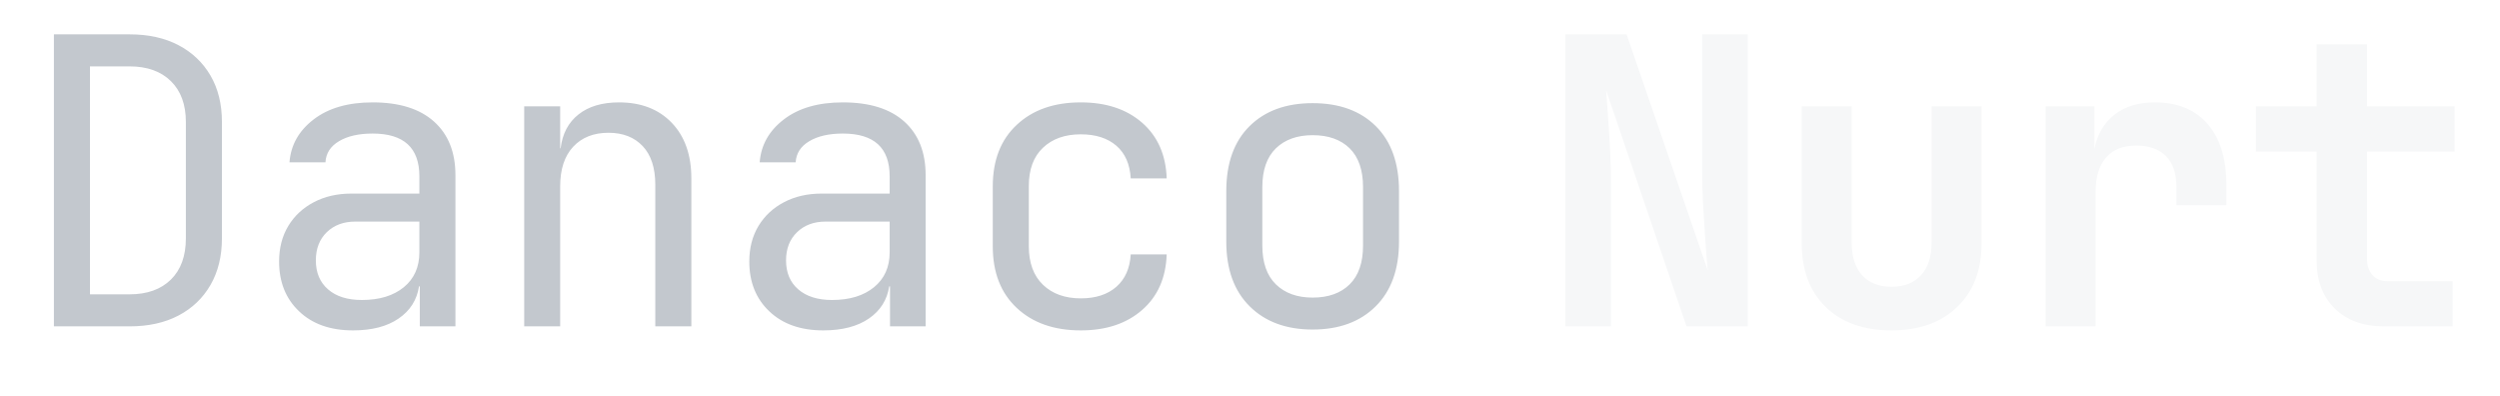
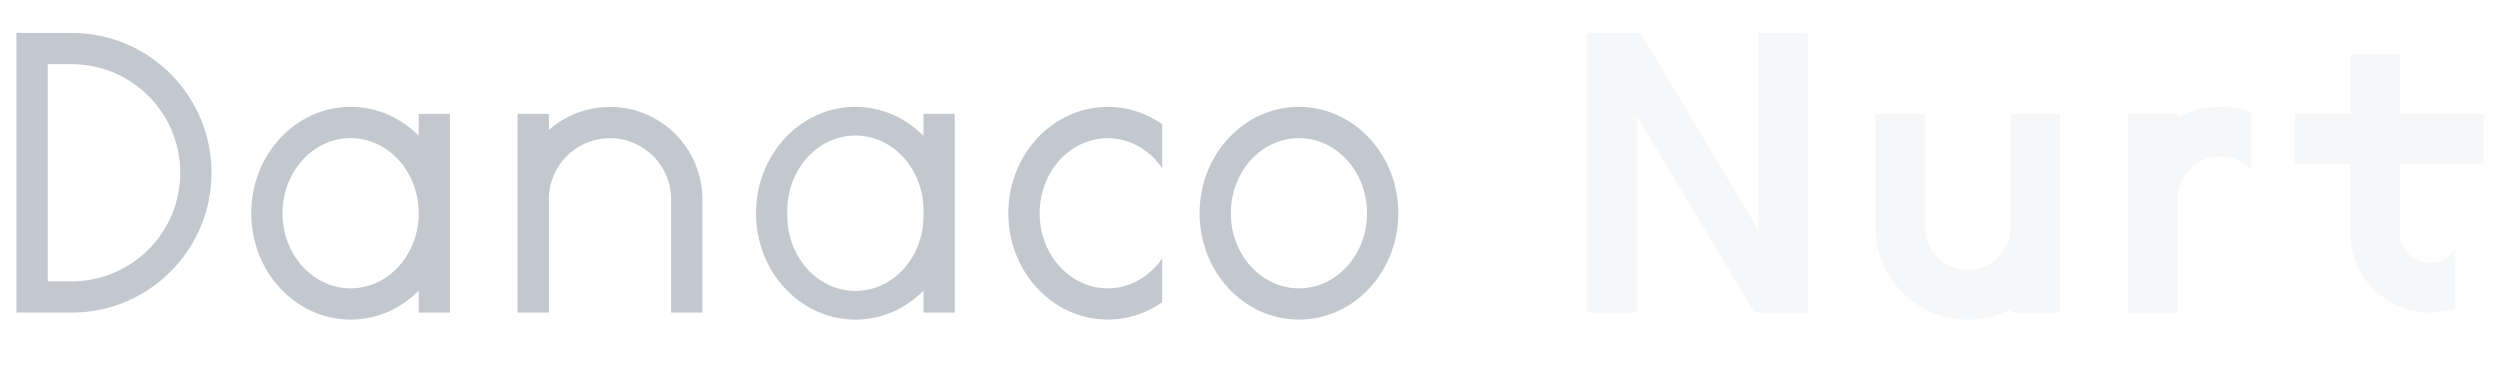
- <svg xmlns="http://www.w3.org/2000/svg" viewBox="-2 -38.00 291.09 46.00" role="img" aria-label="Danaco Nurt">
-   <path fill="#C3C8CE" d="M4.28 0V-34H13.09Q16.39 -34 18.79 -32.74Q21.19 -31.48 22.52 -29.2Q23.85 -26.92 23.85 -23.8V-10.25Q23.85 -7.13 22.52 -4.82Q21.19 -2.52 18.79 -1.26Q16.39 0 13.09 0ZM8.48 -3.73H13.09Q16.16 -3.73 17.91 -5.45Q19.65 -7.17 19.65 -10.25V-23.8Q19.65 -26.83 17.91 -28.55Q16.16 -30.27 13.09 -30.27H8.48ZM39.12 0.47Q35.16 0.47 32.84 -1.75Q30.51 -3.96 30.51 -7.55Q30.51 -9.92 31.58 -11.69Q32.65 -13.46 34.56 -14.46Q36.47 -15.46 38.94 -15.46H46.85V-17.47Q46.85 -22.45 41.41 -22.45Q38.98 -22.45 37.49 -21.56Q36 -20.68 35.91 -19.1H31.72Q31.95 -22.12 34.54 -24.1Q37.12 -26.08 41.41 -26.08Q46.06 -26.08 48.55 -23.85Q51.05 -21.61 51.05 -17.61V0H46.9V-4.66H46.81Q46.44 -2.28 44.43 -0.91Q42.43 0.47 39.12 0.47ZM40.15 -3.07Q43.22 -3.07 45.04 -4.56Q46.85 -6.05 46.85 -8.62V-12.2H39.4Q37.35 -12.2 36.07 -10.97Q34.79 -9.73 34.79 -7.68Q34.79 -5.54 36.21 -4.31Q37.63 -3.07 40.15 -3.07ZM59.06 0V-25.62H63.25V-20.73H63.3Q63.62 -23.29 65.39 -24.68Q67.16 -26.08 70.1 -26.08Q73.96 -26.08 76.24 -23.71Q78.53 -21.33 78.53 -17.23V0H74.33V-16.49Q74.33 -19.42 72.87 -20.98Q71.4 -22.54 68.88 -22.54Q66.28 -22.54 64.76 -20.91Q63.25 -19.28 63.25 -16.3V0ZM93.9 0.47Q89.94 0.47 87.61 -1.75Q85.28 -3.96 85.28 -7.55Q85.28 -9.92 86.35 -11.69Q87.42 -13.46 89.33 -14.46Q91.24 -15.46 93.71 -15.46H101.63V-17.47Q101.63 -22.45 96.18 -22.45Q93.76 -22.45 92.27 -21.56Q90.78 -20.68 90.68 -19.1H86.49Q86.72 -22.12 89.31 -24.1Q91.89 -26.08 96.18 -26.08Q100.84 -26.08 103.33 -23.85Q105.82 -21.61 105.82 -17.61V0H101.67V-4.66H101.58Q101.21 -2.28 99.21 -0.91Q97.2 0.47 93.9 0.47ZM94.92 -3.07Q97.99 -3.07 99.81 -4.56Q101.63 -6.05 101.63 -8.62V-12.2H94.18Q92.13 -12.2 90.85 -10.97Q89.56 -9.73 89.56 -7.68Q89.56 -5.54 90.98 -4.31Q92.41 -3.07 94.92 -3.07ZM123.89 0.47Q119.23 0.47 116.44 -2.14Q113.64 -4.75 113.64 -9.32V-16.3Q113.64 -20.87 116.44 -23.47Q119.23 -26.08 123.89 -26.08Q128.32 -26.08 131.04 -23.71Q133.76 -21.33 133.9 -17.23H129.71Q129.57 -19.7 128.04 -21.03Q126.5 -22.36 123.89 -22.36Q121.14 -22.36 119.49 -20.8Q117.84 -19.24 117.84 -16.35V-9.32Q117.84 -6.43 119.49 -4.84Q121.14 -3.26 123.89 -3.26Q126.5 -3.26 128.04 -4.61Q129.57 -5.96 129.71 -8.38H133.9Q133.76 -4.28 131.04 -1.91Q128.32 0.47 123.89 0.47ZM150.9 0.37Q146.29 0.37 143.57 -2.33Q140.84 -5.03 140.84 -9.87V-15.74Q140.84 -20.63 143.55 -23.31Q146.25 -25.99 150.9 -25.99Q155.56 -25.99 158.26 -23.31Q160.96 -20.63 160.96 -15.74V-9.87Q160.96 -5.03 158.24 -2.33Q155.52 0.37 150.9 0.37ZM150.9 -3.35Q153.65 -3.35 155.21 -4.89Q156.77 -6.43 156.77 -9.41V-16.21Q156.77 -19.19 155.21 -20.73Q153.65 -22.26 150.9 -22.26Q148.2 -22.26 146.62 -20.73Q145.04 -19.19 145.04 -16.21V-9.41Q145.04 -6.43 146.62 -4.89Q148.2 -3.35 150.9 -3.35Z" />
-   <path fill="#F6F7F8" d="M180.34 0V-34H187.47L196.92 -6.52Q196.78 -8.01 196.64 -10.04Q196.5 -12.06 196.38 -14.16Q196.27 -16.25 196.27 -17.88V-34H201.58V0H194.45L185.09 -27.48Q185.18 -26.13 185.32 -24.22Q185.46 -22.31 185.56 -20.31Q185.65 -18.3 185.65 -16.63V0ZM218.35 0.47Q213.45 0.47 210.66 -2.26Q207.87 -4.98 207.87 -9.69V-25.62H213.69V-9.73Q213.69 -7.31 214.9 -5.96Q216.11 -4.61 218.35 -4.61Q220.53 -4.61 221.77 -5.96Q223 -7.31 223 -9.73V-25.62H228.82V-9.69Q228.82 -4.98 225.98 -2.26Q223.14 0.47 218.35 0.47ZM236.28 0V-25.62H241.96V-20.63Q242.42 -23.15 244.26 -24.62Q246.1 -26.08 249.04 -26.08Q252.95 -26.08 255.14 -23.57Q257.33 -21.05 257.33 -16.53V-14.11H251.51V-16.25Q251.51 -18.58 250.3 -19.82Q249.08 -21.05 246.85 -21.05Q244.52 -21.05 243.31 -19.65Q242.1 -18.26 242.1 -15.7V0ZM275.68 0Q272.09 0 269.97 -2.07Q267.85 -4.15 267.85 -7.68V-20.35H260.78V-25.62H267.85V-32.84H273.72V-25.62H283.92V-20.35H273.72V-7.82Q273.72 -6.71 274.35 -5.98Q274.98 -5.26 276.1 -5.26H283.69V0Z" />
+ <svg xmlns="http://www.w3.org/2000/svg" viewBox="-2 -38.00 303.90 46.00" role="img" aria-label="Danaco Nurt">
+   <path fill="#C3C8CE" d="M0 -34L6.71 -34A17 17 0 0 1 6.71 0L0 0ZM3.8 -30.2L3.8 -3.8L6.71 -3.8A13.2 13.2 0 0 0 6.71 -30.2ZM28.54 -12.08A12.08 12.93 0 1 1 52.7 -12.08A12.08 12.93 0 1 1 28.54 -12.08ZM32.34 -12.08A8.28 9.13 0 1 0 48.9 -12.08A8.28 9.13 0 1 0 32.34 -12.08ZM48.9 -24.16L52.7 -24.16L52.7 0L48.9 0ZM60.91 -24.16L64.72 -24.16L64.72 0L60.91 0ZM60.91 -13.77A11.23 11.23 0 0 1 83.38 -13.77L79.58 -13.77A7.43 7.43 0 0 0 64.72 -13.77ZM79.58 -13.77L83.38 -13.77L83.38 0L79.58 0ZM89.9 -12.08A12.08 12.93 0 1 1 114.06 -12.08A12.08 12.93 0 1 1 89.9 -12.08ZM93.71 -12.08A8.28 9.13 0 1 0 110.26 -12.08A8.28 9.13 0 1 0 93.71 -12.08ZM110.26 -24.16L114.06 -24.16L114.06 0L110.26 0ZM139.28 -22.89A12.08 12.93 0 1 0 139.28 -1.27L139.28 -6.6A8.28 9.13 0 1 1 139.28 -17.55ZM143.82 -12.08A12.08 12.93 0 1 1 167.98 -12.08A12.08 12.93 0 1 1 143.82 -12.08ZM147.62 -12.08A8.28 9.13 0 1 0 164.18 -12.08A8.28 9.13 0 1 0 147.62 -12.08Z" />
+   <path fill="#F6F7F8" d="M190.93 -34L196.97 -34L196.97 0L190.93 0ZM211.73 -34L217.77 -34L217.77 0L211.73 0ZM190.93 -34L197.4 -34L217.77 0L211.29 0ZM248.45 0L242.41 0L242.41 -24.16L248.45 -24.16ZM248.45 -10.38A11.23 11.23 0 0 1 225.98 -10.38L232.02 -10.38A5.19 5.19 0 0 0 242.41 -10.38ZM232.02 -10.38L225.98 -10.38L225.98 -24.16L232.02 -24.16ZM256.66 -24.16L262.7 -24.16L262.7 0L256.66 0ZM256.66 -13.77A11.23 11.23 0 0 1 271.64 -24.37L271.64 -17.38A5.19 5.19 0 0 0 262.7 -13.77ZM296.46 -0.5A9.66 9.66 0 0 1 283.72 -9.66L283.72 -31.41L289.76 -31.41L289.76 -9.66A3.62 3.62 0 0 0 296.46 -7.75ZM276.95 -24.16L299.9 -24.16L299.9 -18.12L276.95 -18.12Z" />
</svg>
